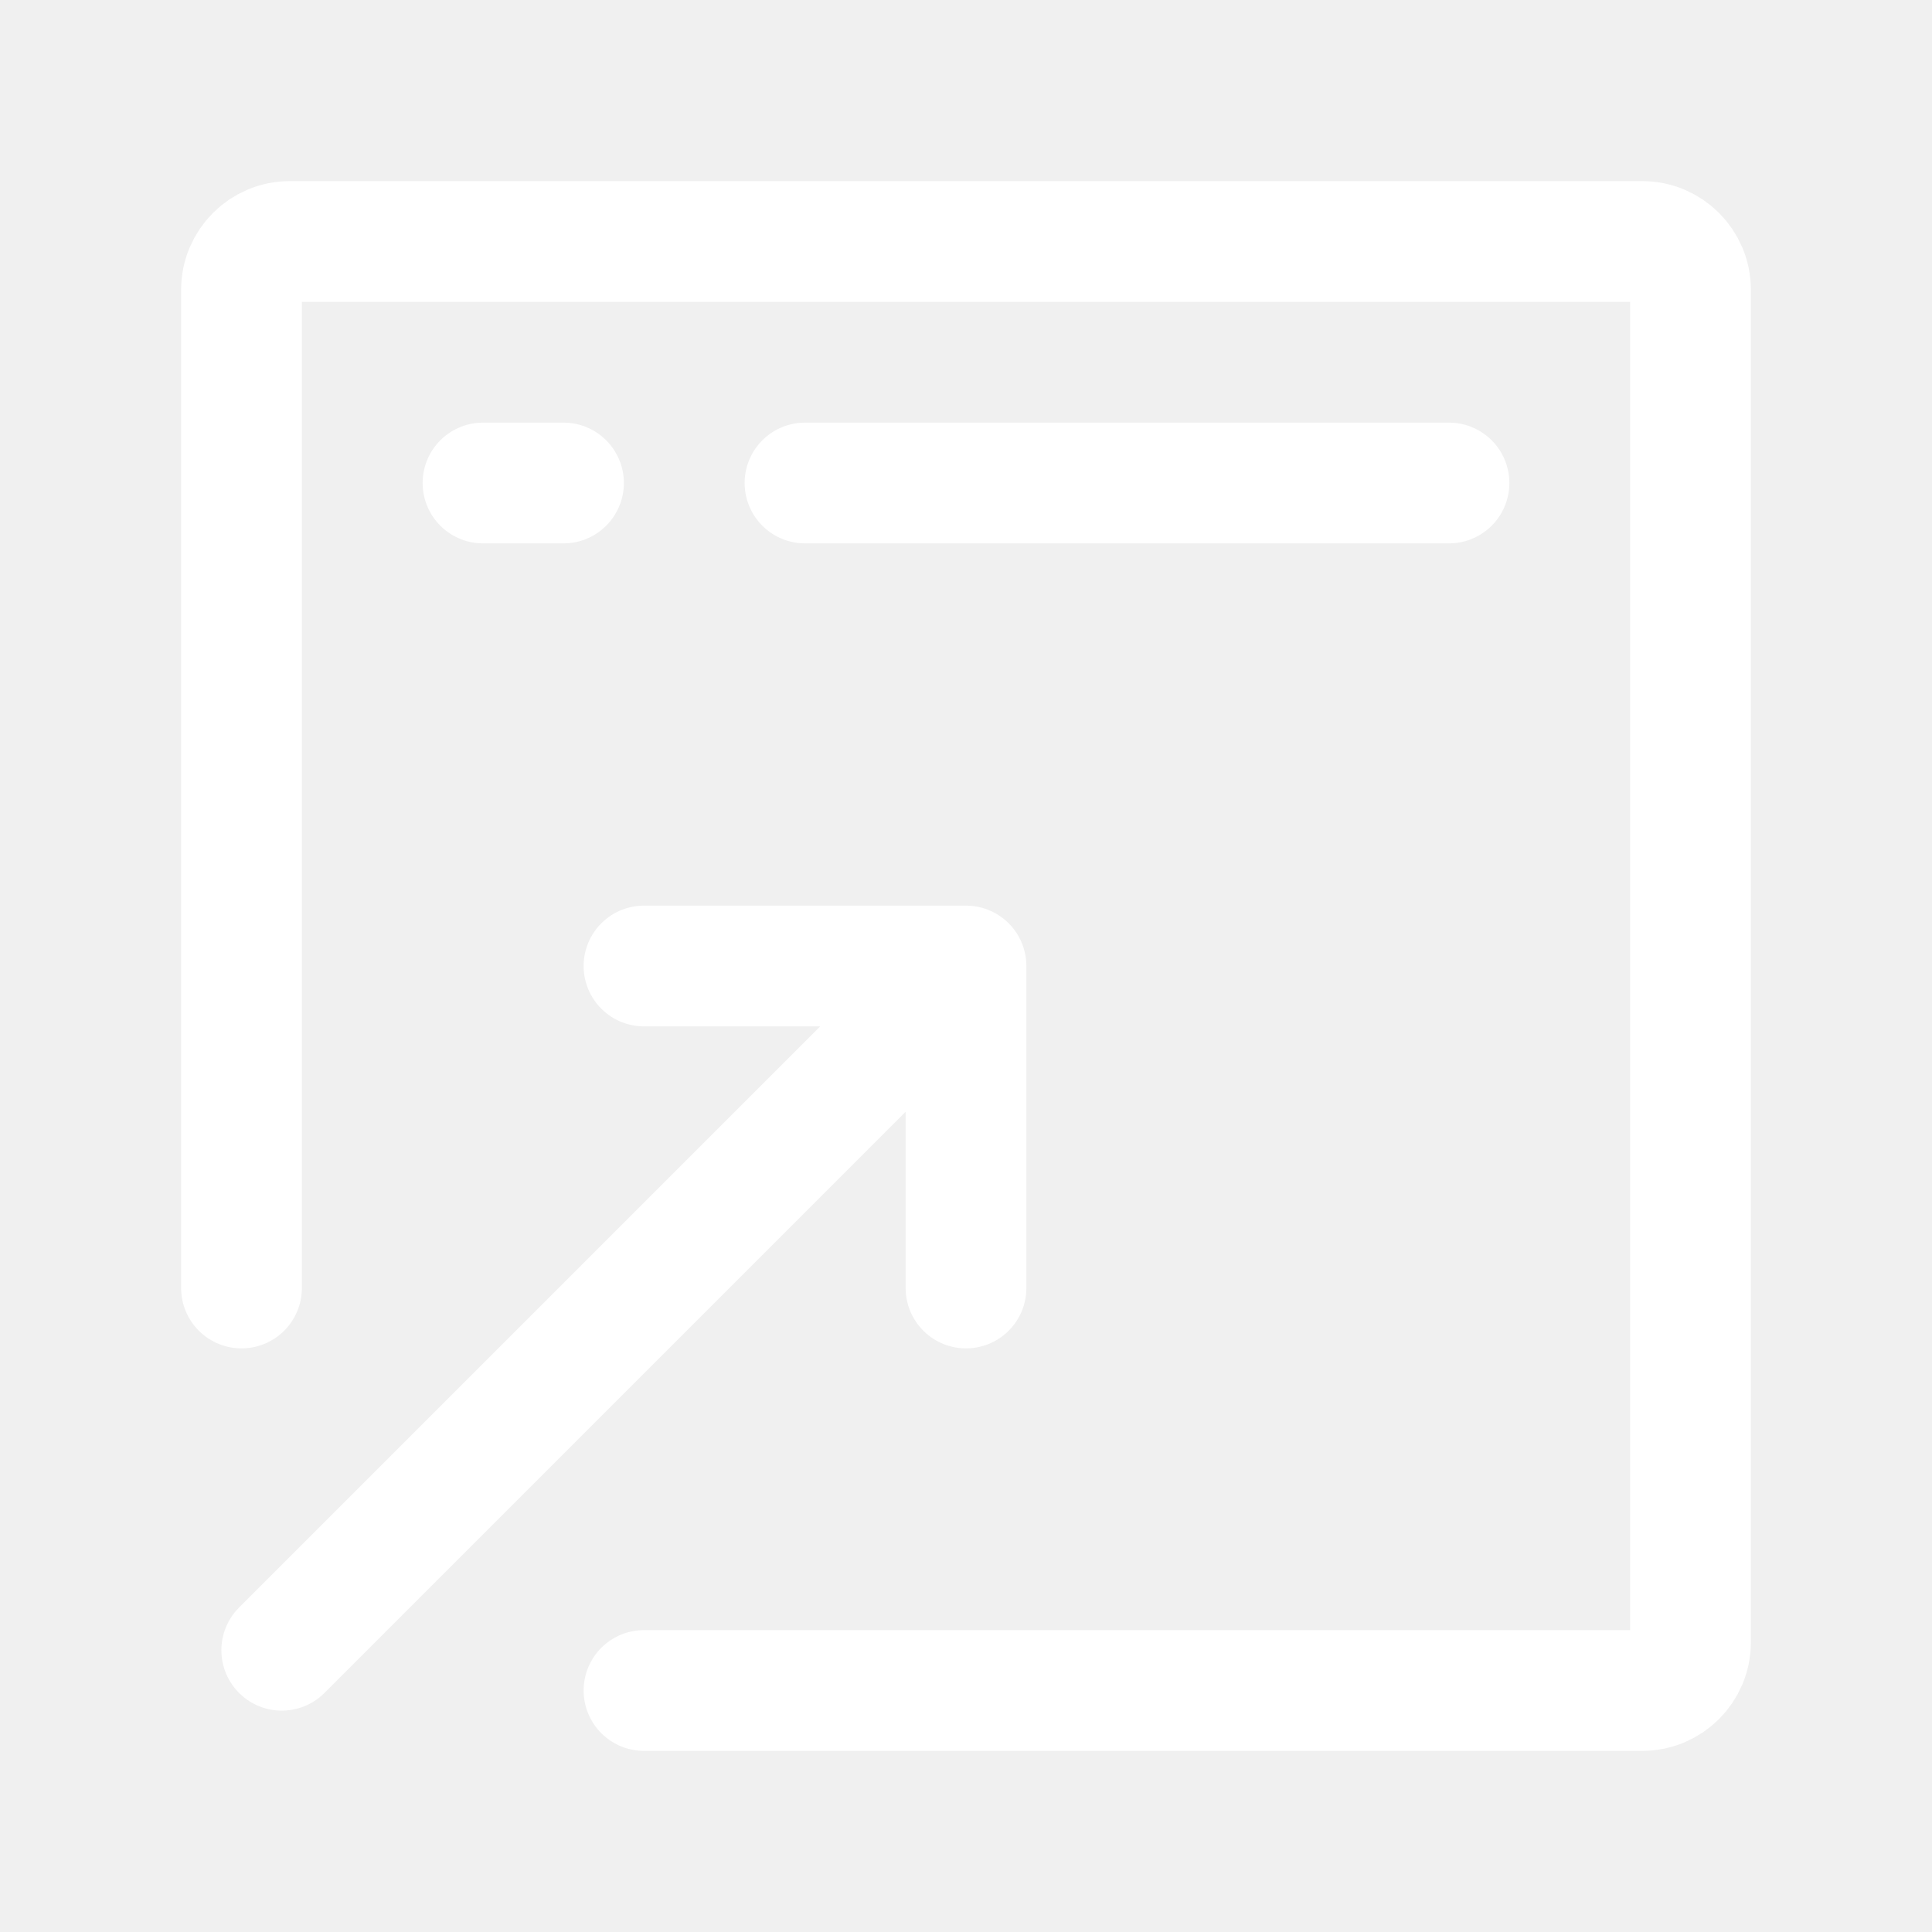
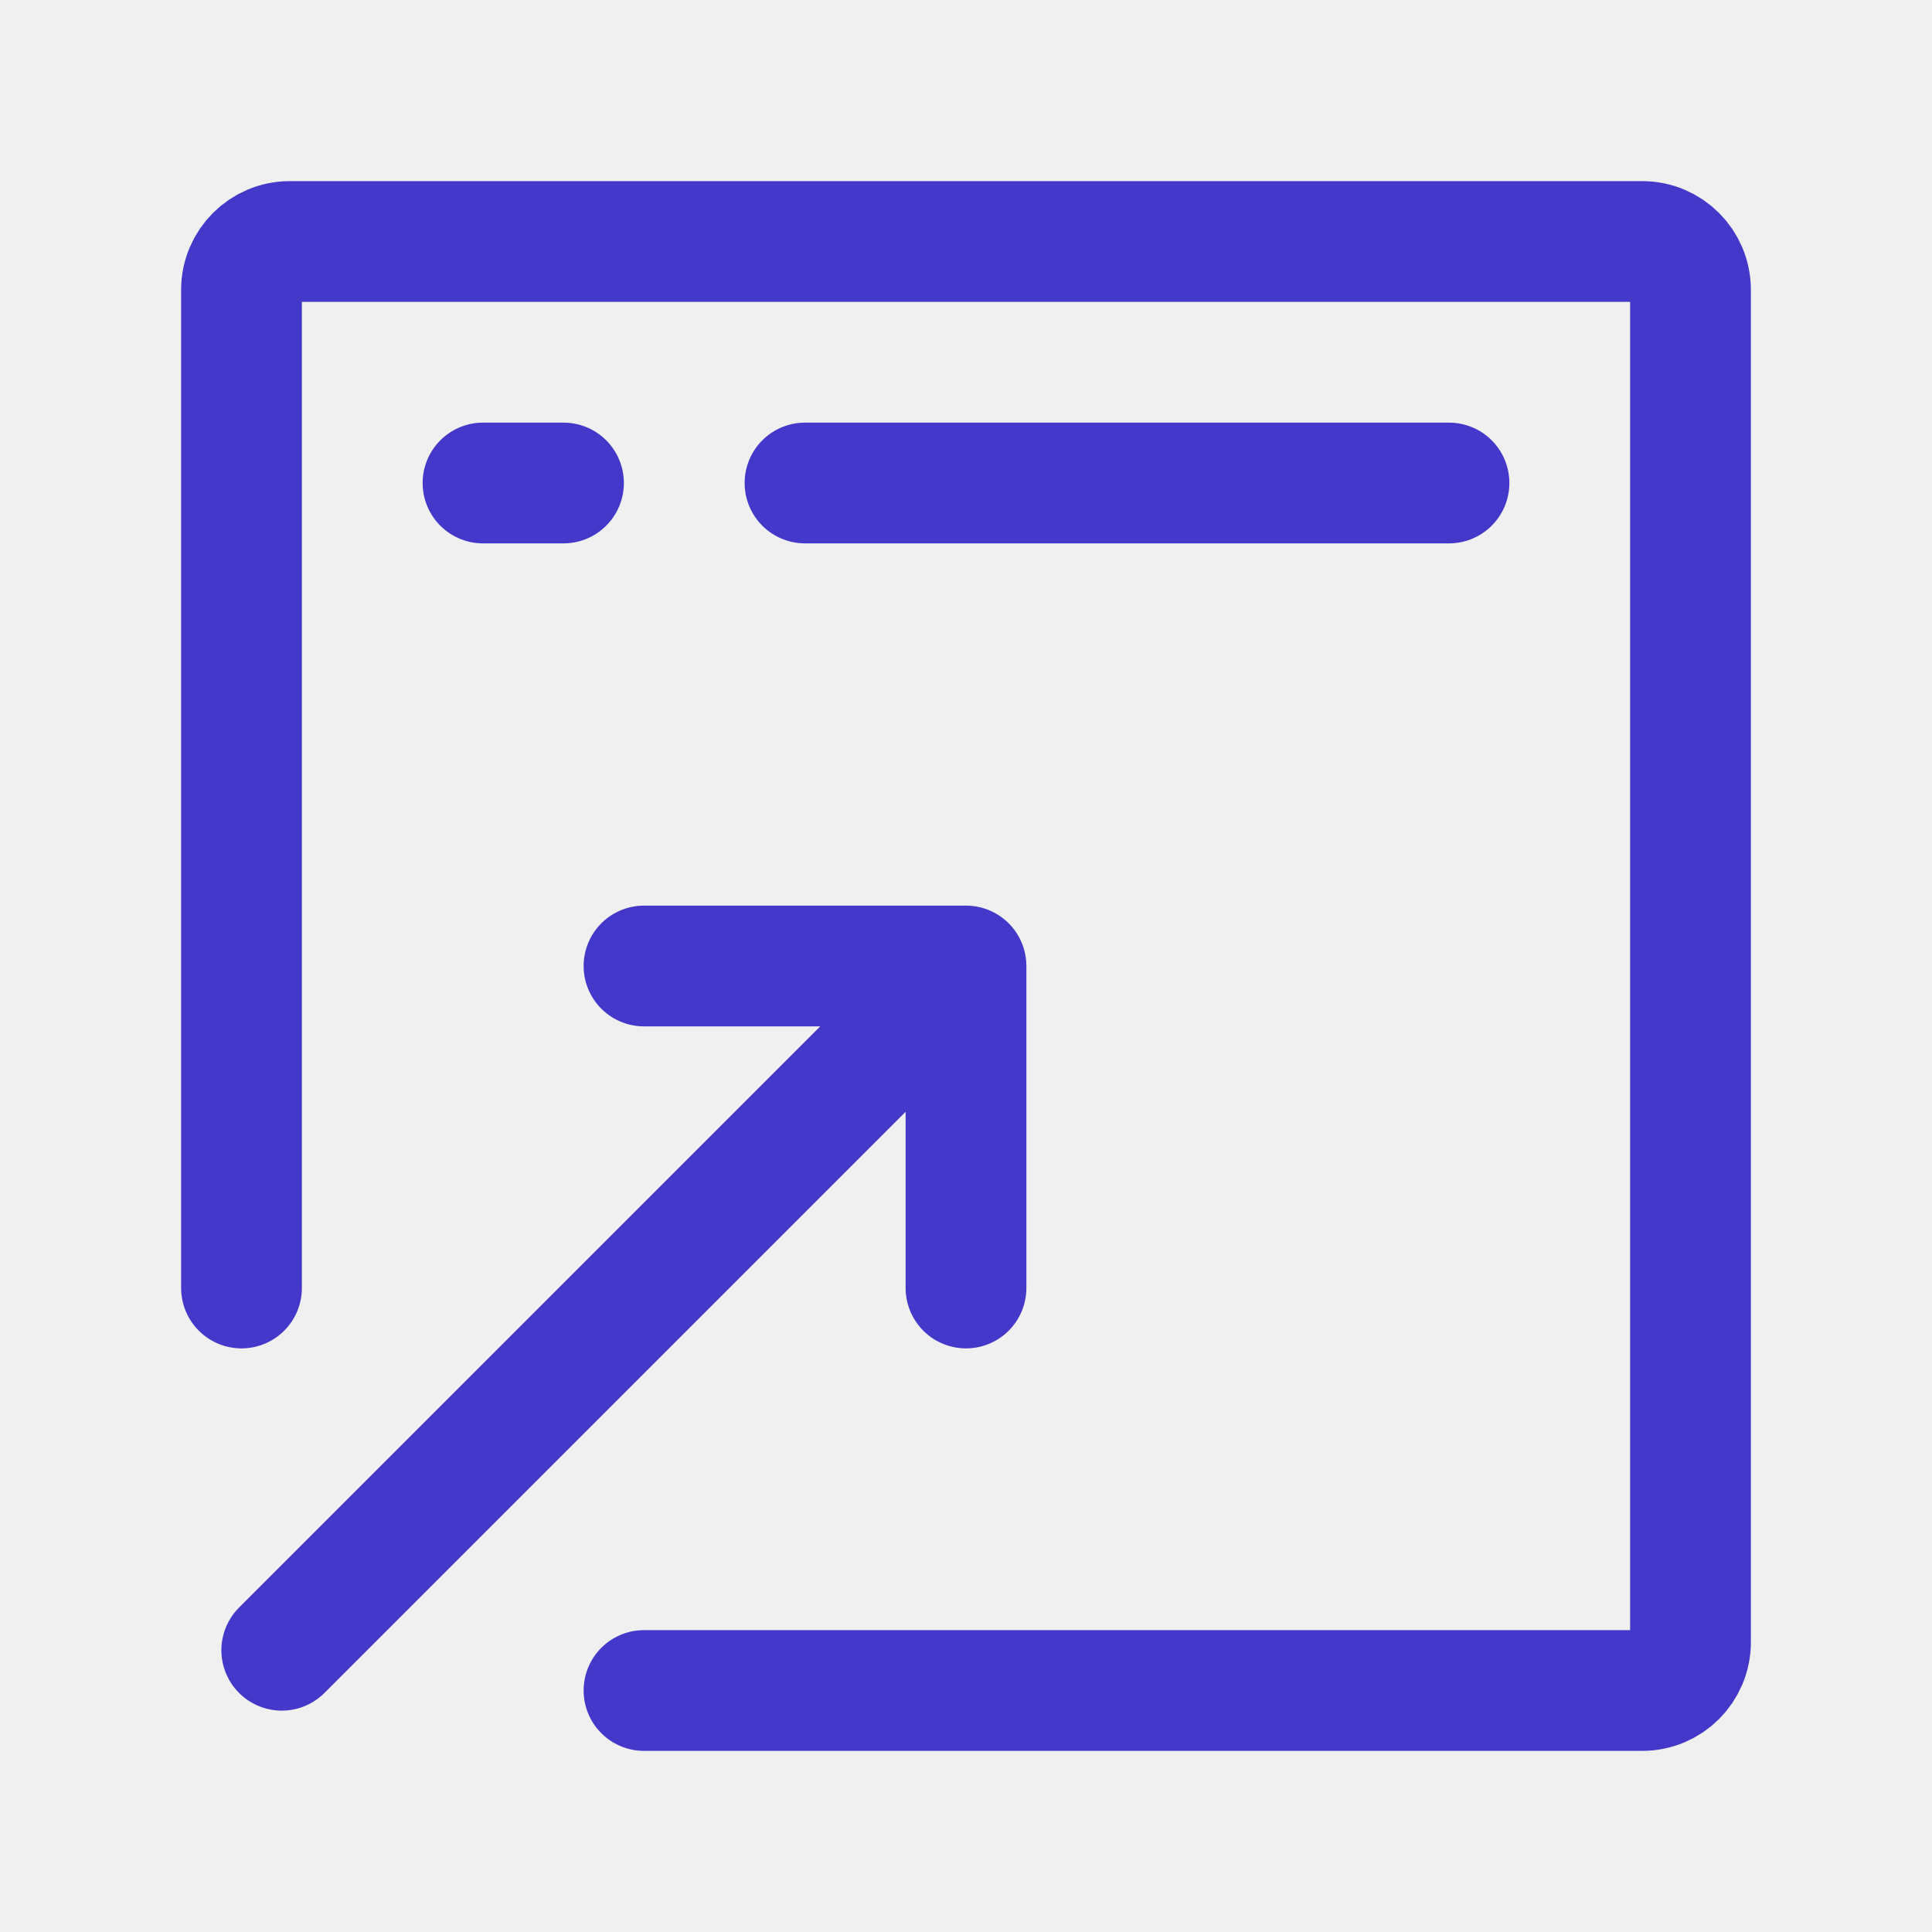
<svg xmlns="http://www.w3.org/2000/svg" width="24px" height="24px" stroke-width="1.5" viewBox="0 0 24 24" fill="none" color="#fff">
-   <path d="M8 21h12.4a.6.6 0 00.6-.6V3.6a.6.6 0 00-.6-.6H3.6a.6.6 0 00-.6.6V16M10 6h8M6 6h1M3.5 20.5L12 12m0 0v4m0-4H8" stroke="#fff" stroke-width="1.5" stroke-linecap="round" stroke-linejoin="round" />
+   <path d="M8 21h12.4a.6.6 0 00.6-.6V3.6a.6.6 0 00-.6-.6H3.6a.6.6 0 00-.6.6V16M10 6h8M6 6h1M3.5 20.5L12 12m0 0v4m0-4H8" stroke="#4338ca" stroke-width="1.5" stroke-linecap="round" stroke-linejoin="round" />
</svg>
